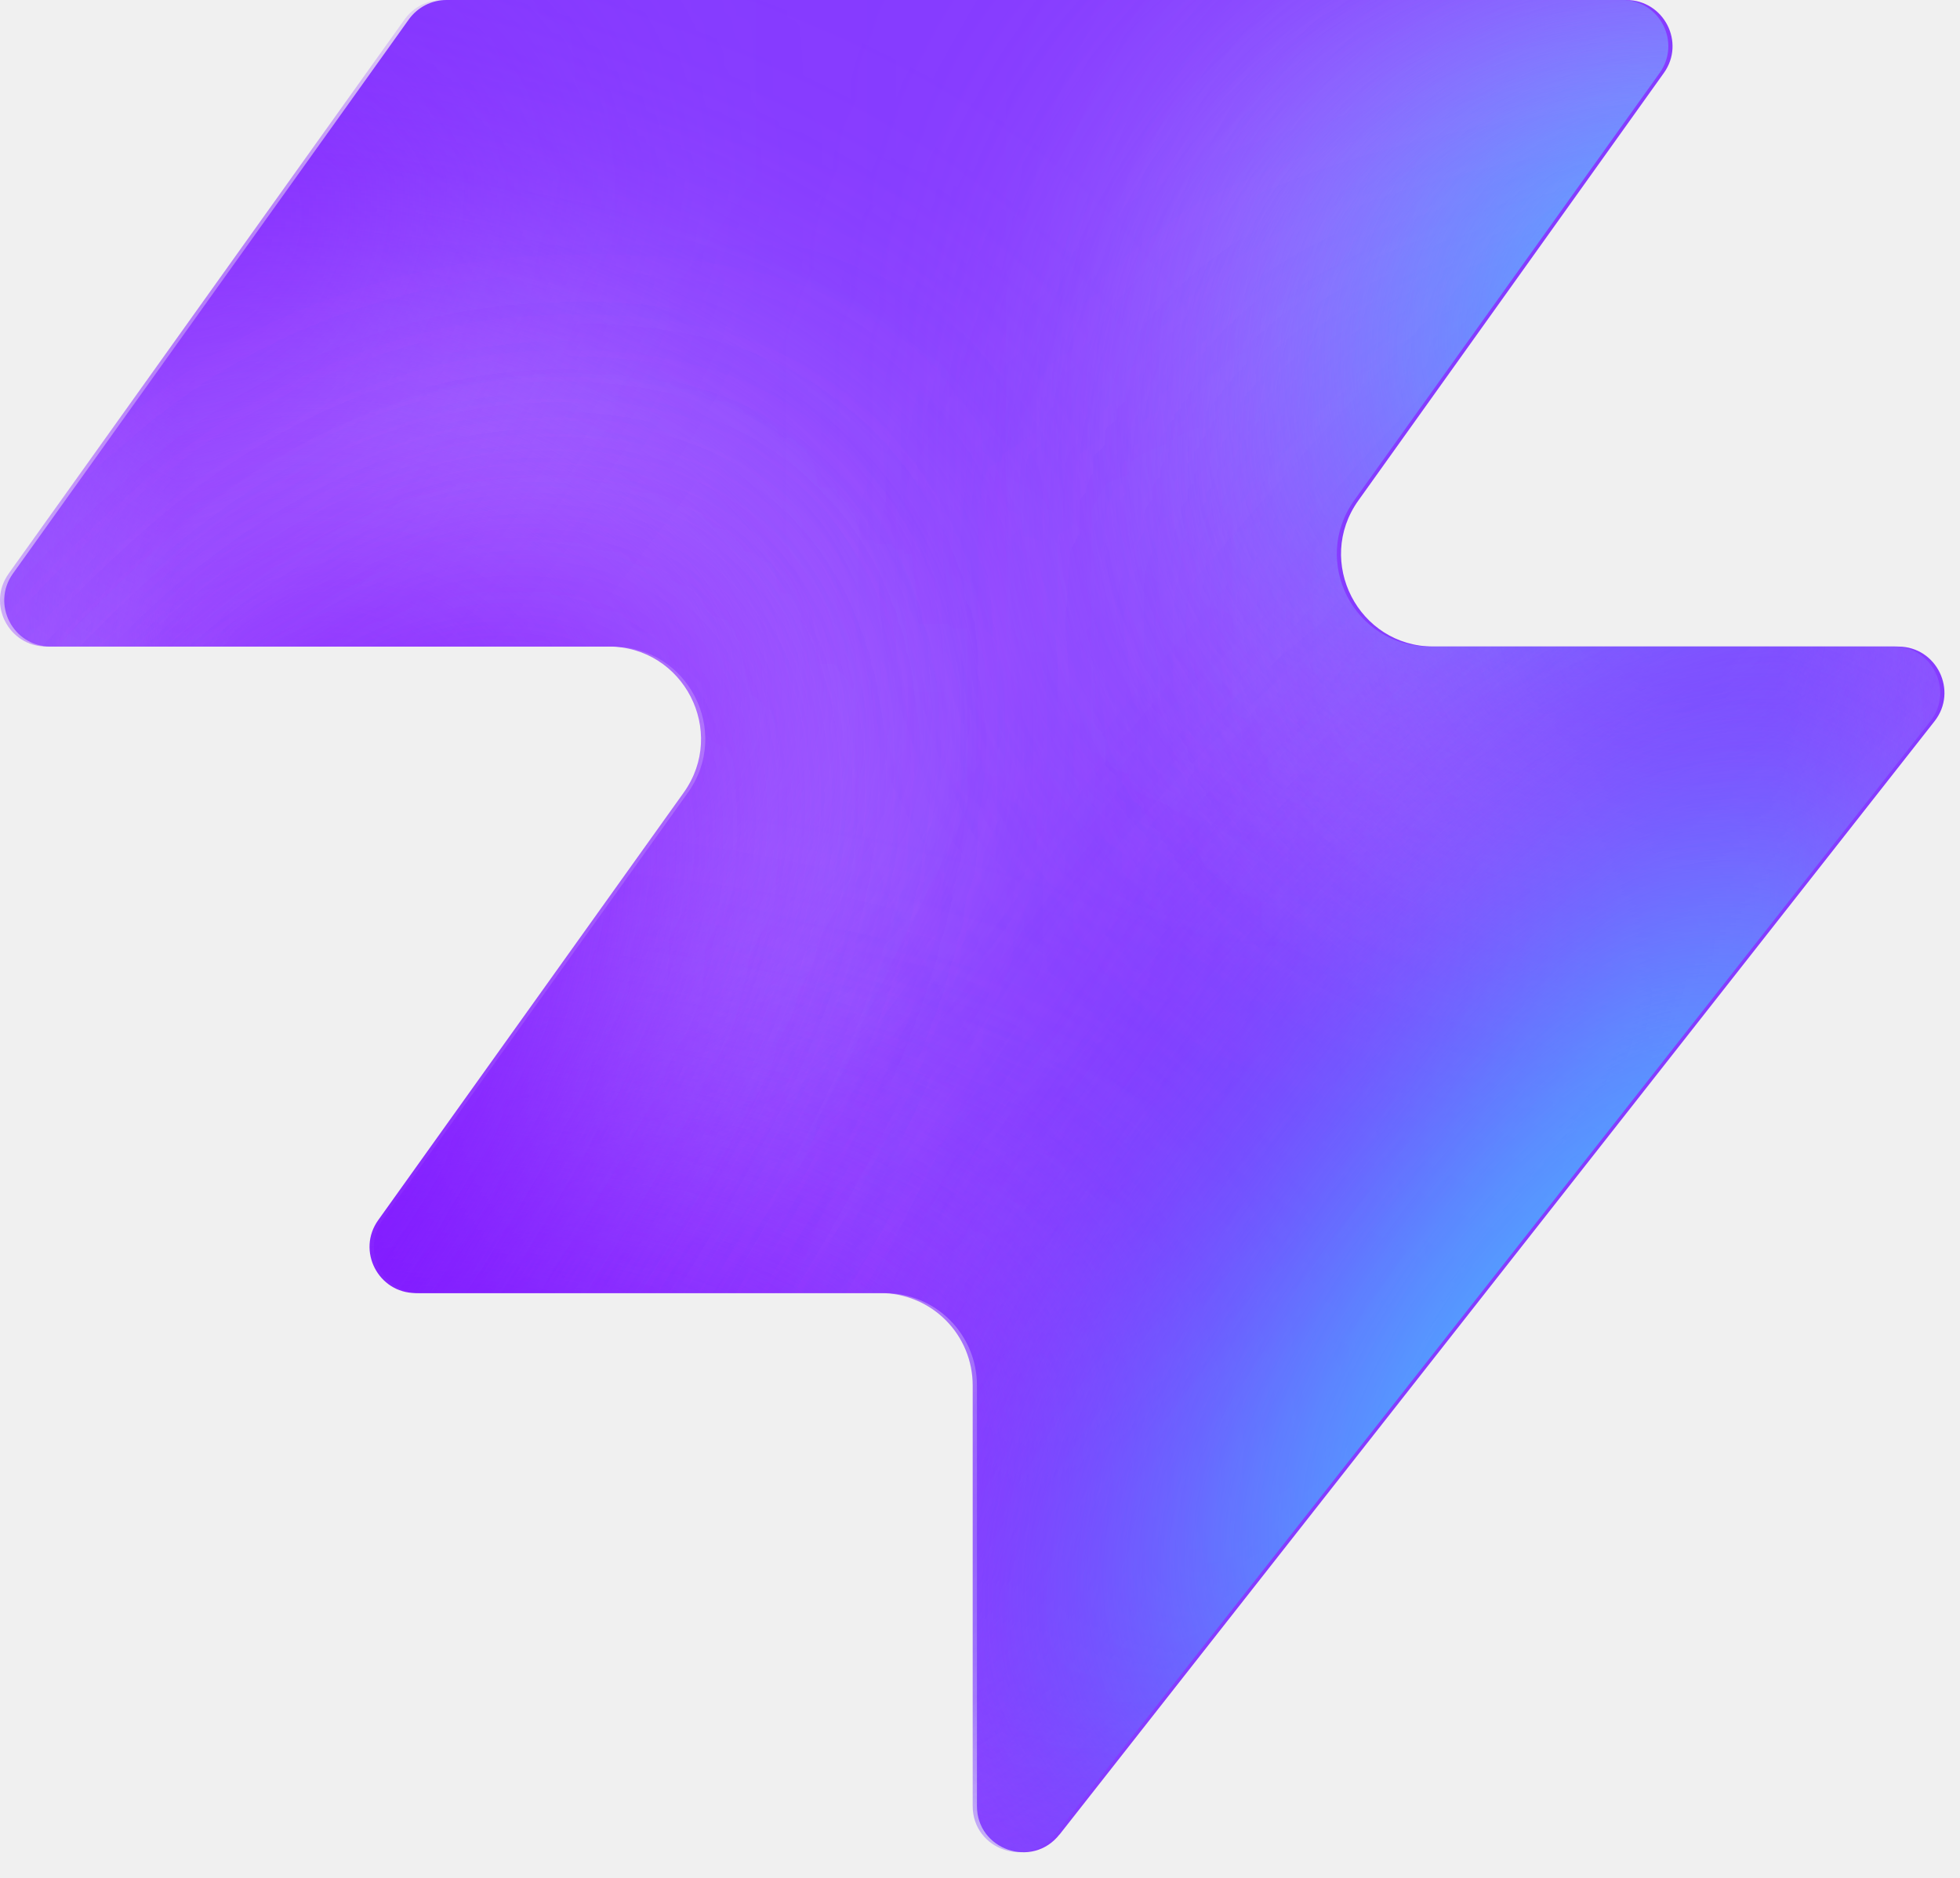
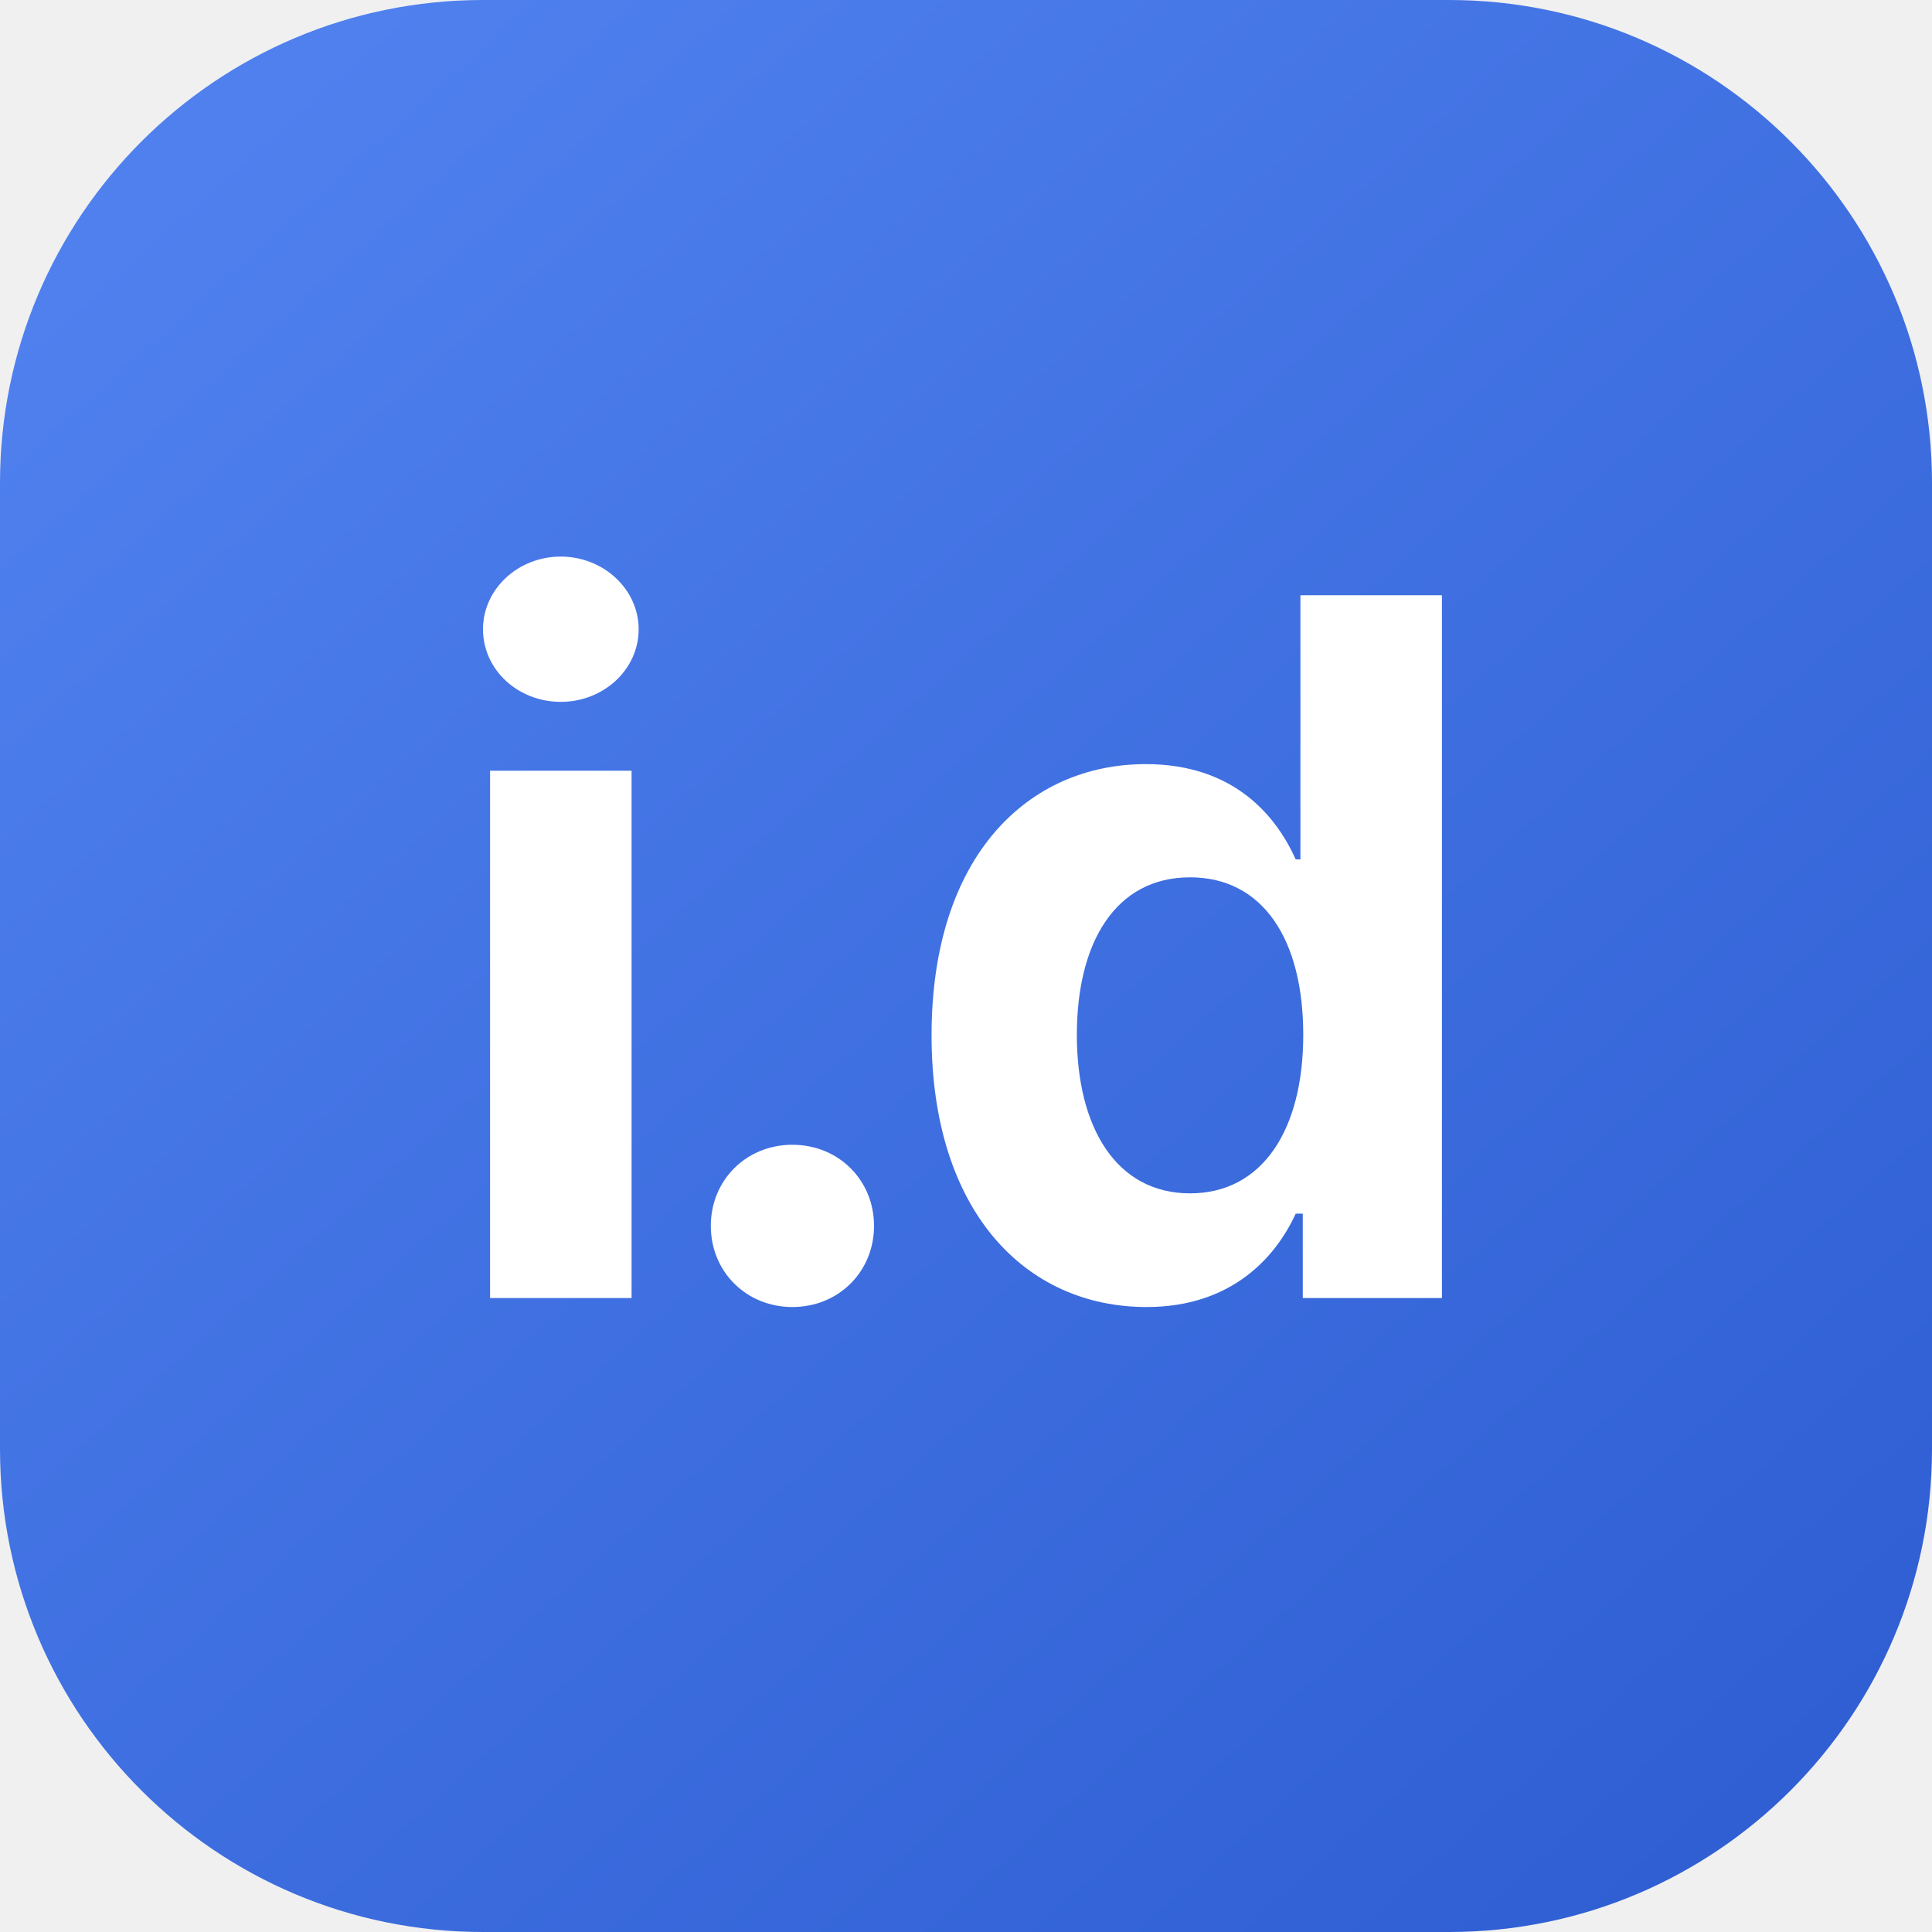
- <svg xmlns="http://www.w3.org/2000/svg" width="48" height="46" fill="none" viewBox="0 0 48 46">
-   <path fill="#863bff" d="M25.946 44.938c-.664.845-2.021.375-2.021-.698V33.937a2.26 2.26 0 0 0-2.262-2.262H10.287c-.92 0-1.456-1.04-.92-1.788l7.48-10.471c1.07-1.497 0-3.578-1.842-3.578H1.237c-.92 0-1.456-1.04-.92-1.788L10.013.474c.214-.297.556-.474.92-.474h28.894c.92 0 1.456 1.04.92 1.788l-7.48 10.471c-1.07 1.498 0 3.579 1.842 3.579h11.377c.943 0 1.473 1.088.89 1.83L25.947 44.94z" style="fill:#863bff;fill:color(display-p3 .525 .23 1);fill-opacity:1" />
-   <mask id="a" width="48" height="46" x="0" y="0" maskUnits="userSpaceOnUse" style="mask-type:alpha">
-     <path fill="#000" d="M25.842 44.938c-.664.844-2.021.375-2.021-.698V33.937a2.26 2.26 0 0 0-2.262-2.262H10.183c-.92 0-1.456-1.04-.92-1.788l7.48-10.471c1.07-1.498 0-3.579-1.842-3.579H1.133c-.92 0-1.456-1.04-.92-1.787L9.91.473c.214-.297.556-.474.92-.474h28.894c.92 0 1.456 1.04.92 1.788l-7.48 10.471c-1.07 1.498 0 3.578 1.842 3.578h11.377c.943 0 1.473 1.088.89 1.832L25.843 44.94z" style="fill:#000;fill-opacity:1" />
-   </mask>
-   <g mask="url(#a)">
-     <g filter="url(#b)">
-       <ellipse cx="5.508" cy="14.704" fill="#ede6ff" rx="5.508" ry="14.704" style="fill:#ede6ff;fill:color(display-p3 .927 .903 1);fill-opacity:1" transform="matrix(.00324 1 1 -.00324 -4.47 31.516)" />
-     </g>
-     <g filter="url(#c)">
-       <ellipse cx="10.399" cy="29.851" fill="#ede6ff" rx="10.399" ry="29.851" style="fill:#ede6ff;fill:color(display-p3 .927 .903 1);fill-opacity:1" transform="matrix(.00324 1 1 -.00324 -39.328 7.883)" />
-     </g>
-     <g filter="url(#d)">
-       <ellipse cx="5.508" cy="30.487" fill="#7e14ff" rx="5.508" ry="30.487" style="fill:#7e14ff;fill:color(display-p3 .492 .077 1);fill-opacity:1" transform="rotate(89.814 -25.913 -14.639)scale(1 -1)" />
-     </g>
-     <g filter="url(#e)">
-       <ellipse cx="5.508" cy="30.599" fill="#7e14ff" rx="5.508" ry="30.599" style="fill:#7e14ff;fill:color(display-p3 .492 .077 1);fill-opacity:1" transform="rotate(89.814 -32.644 -3.334)scale(1 -1)" />
-     </g>
-     <g filter="url(#f)">
-       <ellipse cx="5.508" cy="30.599" fill="#7e14ff" rx="5.508" ry="30.599" style="fill:#7e14ff;fill:color(display-p3 .492 .077 1);fill-opacity:1" transform="matrix(.00324 1 1 -.00324 -34.34 30.47)" />
-     </g>
-     <g filter="url(#g)">
-       <ellipse cx="14.072" cy="22.078" fill="#ede6ff" rx="14.072" ry="22.078" style="fill:#ede6ff;fill:color(display-p3 .927 .903 1);fill-opacity:1" transform="rotate(93.35 24.506 48.493)scale(-1 1)" />
-     </g>
-     <g filter="url(#h)">
-       <ellipse cx="3.47" cy="21.501" fill="#7e14ff" rx="3.47" ry="21.501" style="fill:#7e14ff;fill:color(display-p3 .492 .077 1);fill-opacity:1" transform="rotate(89.009 28.708 47.59)scale(-1 1)" />
-     </g>
-     <g filter="url(#i)">
-       <ellipse cx="3.47" cy="21.501" fill="#7e14ff" rx="3.47" ry="21.501" style="fill:#7e14ff;fill:color(display-p3 .492 .077 1);fill-opacity:1" transform="rotate(89.009 28.708 47.59)scale(-1 1)" />
-     </g>
-     <g filter="url(#j)">
-       <ellipse cx=".387" cy="8.972" fill="#7e14ff" rx="4.407" ry="29.108" style="fill:#7e14ff;fill:color(display-p3 .492 .077 1);fill-opacity:1" transform="rotate(39.51 .387 8.972)" />
-     </g>
-     <g filter="url(#k)">
-       <ellipse cx="47.523" cy="-6.092" fill="#7e14ff" rx="4.407" ry="29.108" style="fill:#7e14ff;fill:color(display-p3 .492 .077 1);fill-opacity:1" transform="rotate(37.892 47.523 -6.092)" />
-     </g>
-     <g filter="url(#l)">
-       <ellipse cx="41.412" cy="6.333" fill="#47bfff" rx="5.971" ry="9.665" style="fill:#47bfff;fill:color(display-p3 .28 .748 1);fill-opacity:1" transform="rotate(37.892 41.412 6.333)" />
-     </g>
-     <g filter="url(#m)">
-       <ellipse cx="-1.879" cy="38.332" fill="#7e14ff" rx="4.407" ry="29.108" style="fill:#7e14ff;fill:color(display-p3 .492 .077 1);fill-opacity:1" transform="rotate(37.892 -1.88 38.332)" />
-     </g>
-     <g filter="url(#n)">
-       <ellipse cx="-1.879" cy="38.332" fill="#7e14ff" rx="4.407" ry="29.108" style="fill:#7e14ff;fill:color(display-p3 .492 .077 1);fill-opacity:1" transform="rotate(37.892 -1.88 38.332)" />
-     </g>
-     <g filter="url(#o)">
-       <ellipse cx="35.651" cy="29.907" fill="#7e14ff" rx="4.407" ry="29.108" style="fill:#7e14ff;fill:color(display-p3 .492 .077 1);fill-opacity:1" transform="rotate(37.892 35.651 29.907)" />
-     </g>
-     <g filter="url(#p)">
-       <ellipse cx="38.418" cy="32.4" fill="#47bfff" rx="5.971" ry="15.297" style="fill:#47bfff;fill:color(display-p3 .28 .748 1);fill-opacity:1" transform="rotate(37.892 38.418 32.4)" />
-     </g>
-   </g>
+ <svg xmlns="http://www.w3.org/2000/svg" viewBox="0 0 64 64" role="img" aria-labelledby="title desc">
  <defs>
-     <filter id="b" width="60.045" height="41.654" x="-19.77" y="16.149" color-interpolation-filters="sRGB" filterUnits="userSpaceOnUse">
-       <feFlood flood-opacity="0" result="BackgroundImageFix" />
-       <feBlend in="SourceGraphic" in2="BackgroundImageFix" result="shape" />
-       <feGaussianBlur result="effect1_foregroundBlur_2002_17158" stdDeviation="7.659" />
-     </filter>
-     <filter id="c" width="90.34" height="51.437" x="-54.613" y="-7.533" color-interpolation-filters="sRGB" filterUnits="userSpaceOnUse">
-       <feFlood flood-opacity="0" result="BackgroundImageFix" />
-       <feBlend in="SourceGraphic" in2="BackgroundImageFix" result="shape" />
-       <feGaussianBlur result="effect1_foregroundBlur_2002_17158" stdDeviation="7.659" />
-     </filter>
-     <filter id="d" width="79.355" height="29.4" x="-49.64" y="2.03" color-interpolation-filters="sRGB" filterUnits="userSpaceOnUse">
-       <feFlood flood-opacity="0" result="BackgroundImageFix" />
-       <feBlend in="SourceGraphic" in2="BackgroundImageFix" result="shape" />
-       <feGaussianBlur result="effect1_foregroundBlur_2002_17158" stdDeviation="4.596" />
-     </filter>
-     <filter id="e" width="79.579" height="29.4" x="-45.045" y="20.029" color-interpolation-filters="sRGB" filterUnits="userSpaceOnUse">
-       <feFlood flood-opacity="0" result="BackgroundImageFix" />
-       <feBlend in="SourceGraphic" in2="BackgroundImageFix" result="shape" />
-       <feGaussianBlur result="effect1_foregroundBlur_2002_17158" stdDeviation="4.596" />
-     </filter>
-     <filter id="f" width="79.579" height="29.4" x="-43.513" y="21.178" color-interpolation-filters="sRGB" filterUnits="userSpaceOnUse">
-       <feFlood flood-opacity="0" result="BackgroundImageFix" />
-       <feBlend in="SourceGraphic" in2="BackgroundImageFix" result="shape" />
-       <feGaussianBlur result="effect1_foregroundBlur_2002_17158" stdDeviation="4.596" />
-     </filter>
-     <filter id="g" width="74.749" height="58.852" x="15.756" y="-17.901" color-interpolation-filters="sRGB" filterUnits="userSpaceOnUse">
-       <feFlood flood-opacity="0" result="BackgroundImageFix" />
-       <feBlend in="SourceGraphic" in2="BackgroundImageFix" result="shape" />
-       <feGaussianBlur result="effect1_foregroundBlur_2002_17158" stdDeviation="7.659" />
-     </filter>
-     <filter id="h" width="61.377" height="25.362" x="23.548" y="2.284" color-interpolation-filters="sRGB" filterUnits="userSpaceOnUse">
-       <feFlood flood-opacity="0" result="BackgroundImageFix" />
-       <feBlend in="SourceGraphic" in2="BackgroundImageFix" result="shape" />
-       <feGaussianBlur result="effect1_foregroundBlur_2002_17158" stdDeviation="4.596" />
-     </filter>
-     <filter id="i" width="61.377" height="25.362" x="23.548" y="2.284" color-interpolation-filters="sRGB" filterUnits="userSpaceOnUse">
-       <feFlood flood-opacity="0" result="BackgroundImageFix" />
-       <feBlend in="SourceGraphic" in2="BackgroundImageFix" result="shape" />
-       <feGaussianBlur result="effect1_foregroundBlur_2002_17158" stdDeviation="4.596" />
-     </filter>
-     <filter id="j" width="56.045" height="63.649" x="-27.636" y="-22.853" color-interpolation-filters="sRGB" filterUnits="userSpaceOnUse">
-       <feFlood flood-opacity="0" result="BackgroundImageFix" />
-       <feBlend in="SourceGraphic" in2="BackgroundImageFix" result="shape" />
-       <feGaussianBlur result="effect1_foregroundBlur_2002_17158" stdDeviation="4.596" />
-     </filter>
-     <filter id="k" width="54.814" height="64.646" x="20.116" y="-38.415" color-interpolation-filters="sRGB" filterUnits="userSpaceOnUse">
-       <feFlood flood-opacity="0" result="BackgroundImageFix" />
-       <feBlend in="SourceGraphic" in2="BackgroundImageFix" result="shape" />
-       <feGaussianBlur result="effect1_foregroundBlur_2002_17158" stdDeviation="4.596" />
-     </filter>
-     <filter id="l" width="33.541" height="35.313" x="24.641" y="-11.323" color-interpolation-filters="sRGB" filterUnits="userSpaceOnUse">
-       <feFlood flood-opacity="0" result="BackgroundImageFix" />
-       <feBlend in="SourceGraphic" in2="BackgroundImageFix" result="shape" />
-       <feGaussianBlur result="effect1_foregroundBlur_2002_17158" stdDeviation="4.596" />
-     </filter>
-     <filter id="m" width="54.814" height="64.646" x="-29.286" y="6.009" color-interpolation-filters="sRGB" filterUnits="userSpaceOnUse">
-       <feFlood flood-opacity="0" result="BackgroundImageFix" />
-       <feBlend in="SourceGraphic" in2="BackgroundImageFix" result="shape" />
-       <feGaussianBlur result="effect1_foregroundBlur_2002_17158" stdDeviation="4.596" />
-     </filter>
-     <filter id="n" width="54.814" height="64.646" x="-29.286" y="6.009" color-interpolation-filters="sRGB" filterUnits="userSpaceOnUse">
-       <feFlood flood-opacity="0" result="BackgroundImageFix" />
-       <feBlend in="SourceGraphic" in2="BackgroundImageFix" result="shape" />
-       <feGaussianBlur result="effect1_foregroundBlur_2002_17158" stdDeviation="4.596" />
-     </filter>
-     <filter id="o" width="54.814" height="64.646" x="8.244" y="-2.416" color-interpolation-filters="sRGB" filterUnits="userSpaceOnUse">
-       <feFlood flood-opacity="0" result="BackgroundImageFix" />
-       <feBlend in="SourceGraphic" in2="BackgroundImageFix" result="shape" />
-       <feGaussianBlur result="effect1_foregroundBlur_2002_17158" stdDeviation="4.596" />
-     </filter>
-     <filter id="p" width="39.409" height="43.623" x="18.713" y="10.588" color-interpolation-filters="sRGB" filterUnits="userSpaceOnUse">
-       <feFlood flood-opacity="0" result="BackgroundImageFix" />
-       <feBlend in="SourceGraphic" in2="BackgroundImageFix" result="shape" />
-       <feGaussianBlur result="effect1_foregroundBlur_2002_17158" stdDeviation="4.596" />
-     </filter>
+     <linearGradient id="background" x1="8" y1="4" x2="58" y2="60" gradientUnits="userSpaceOnUse">
+       <stop offset="0" stop-color="#4F80EE " />
+       <stop offset="1" stop-color="#2F5FD3 " />
+     </linearGradient>
  </defs>
+   <rect width="64" height="64" rx="16" fill="url(#background)" />
+   <text x="32" y="43" text-anchor="middle" fill="#FFFFFF " font-family="Inter, Arial, Helvetica, sans-serif" font-size="32" font-weight="700" letter-spacing="-2">i.d</text>
</svg>
